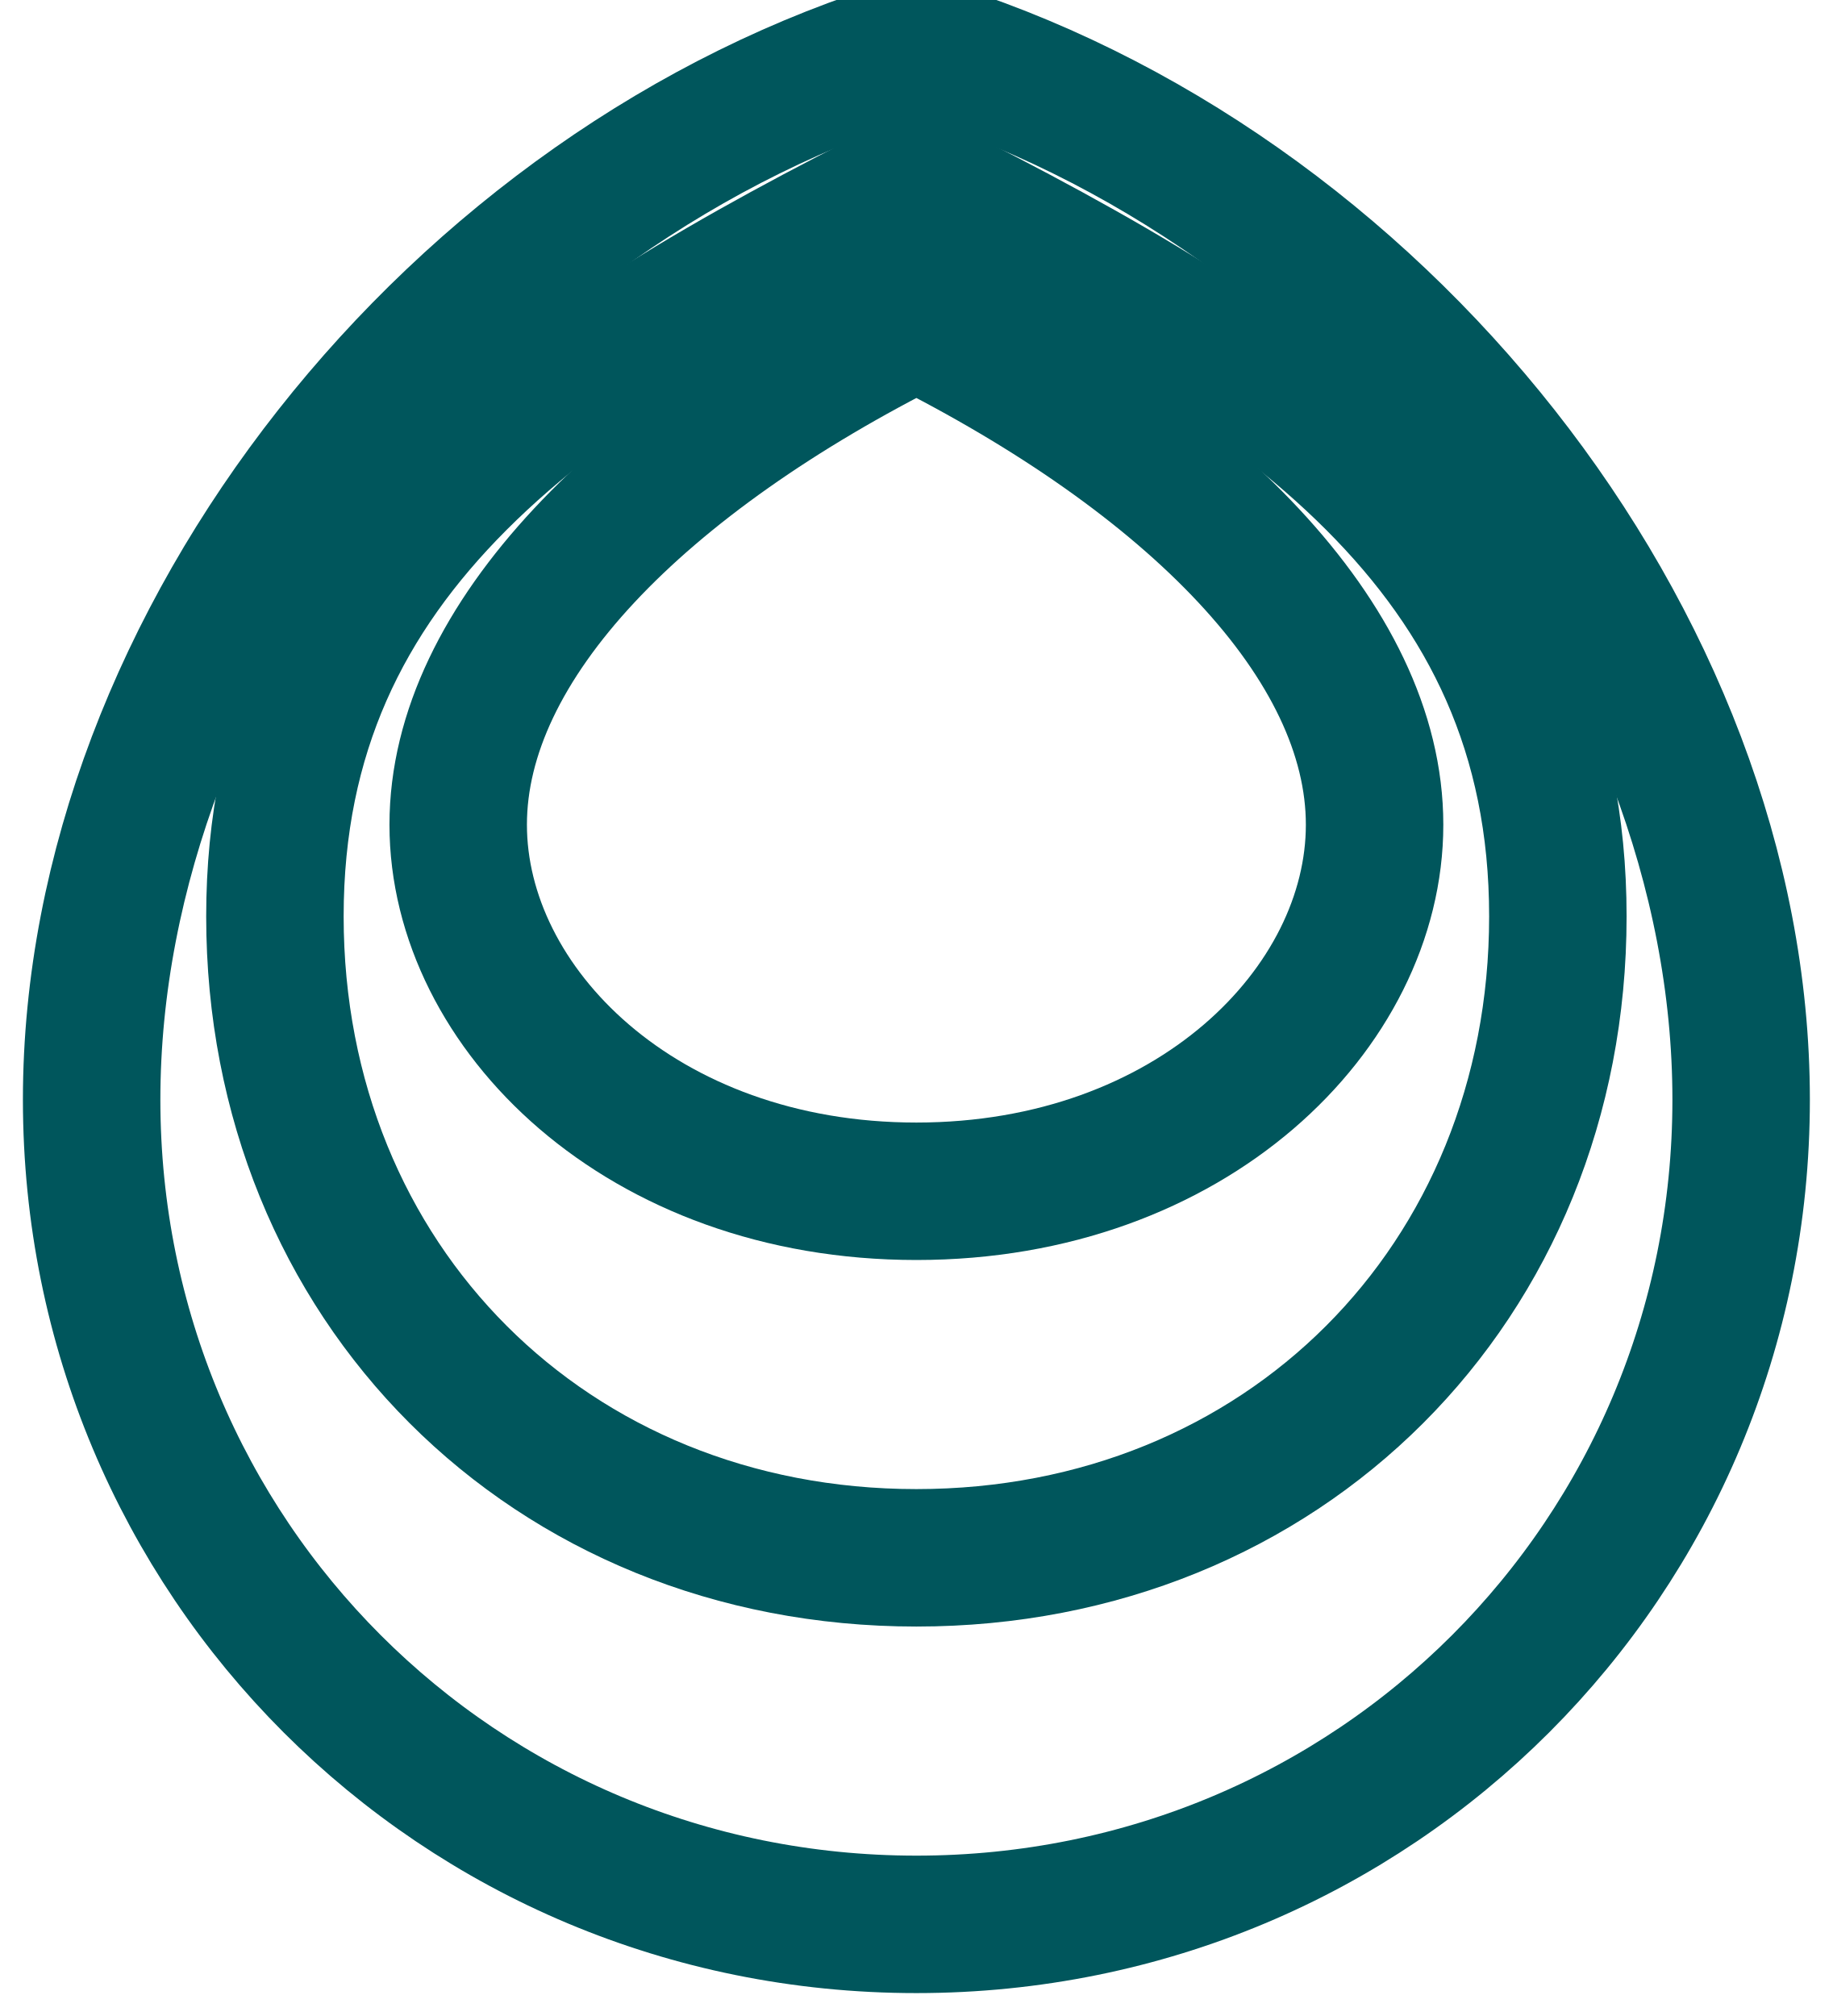
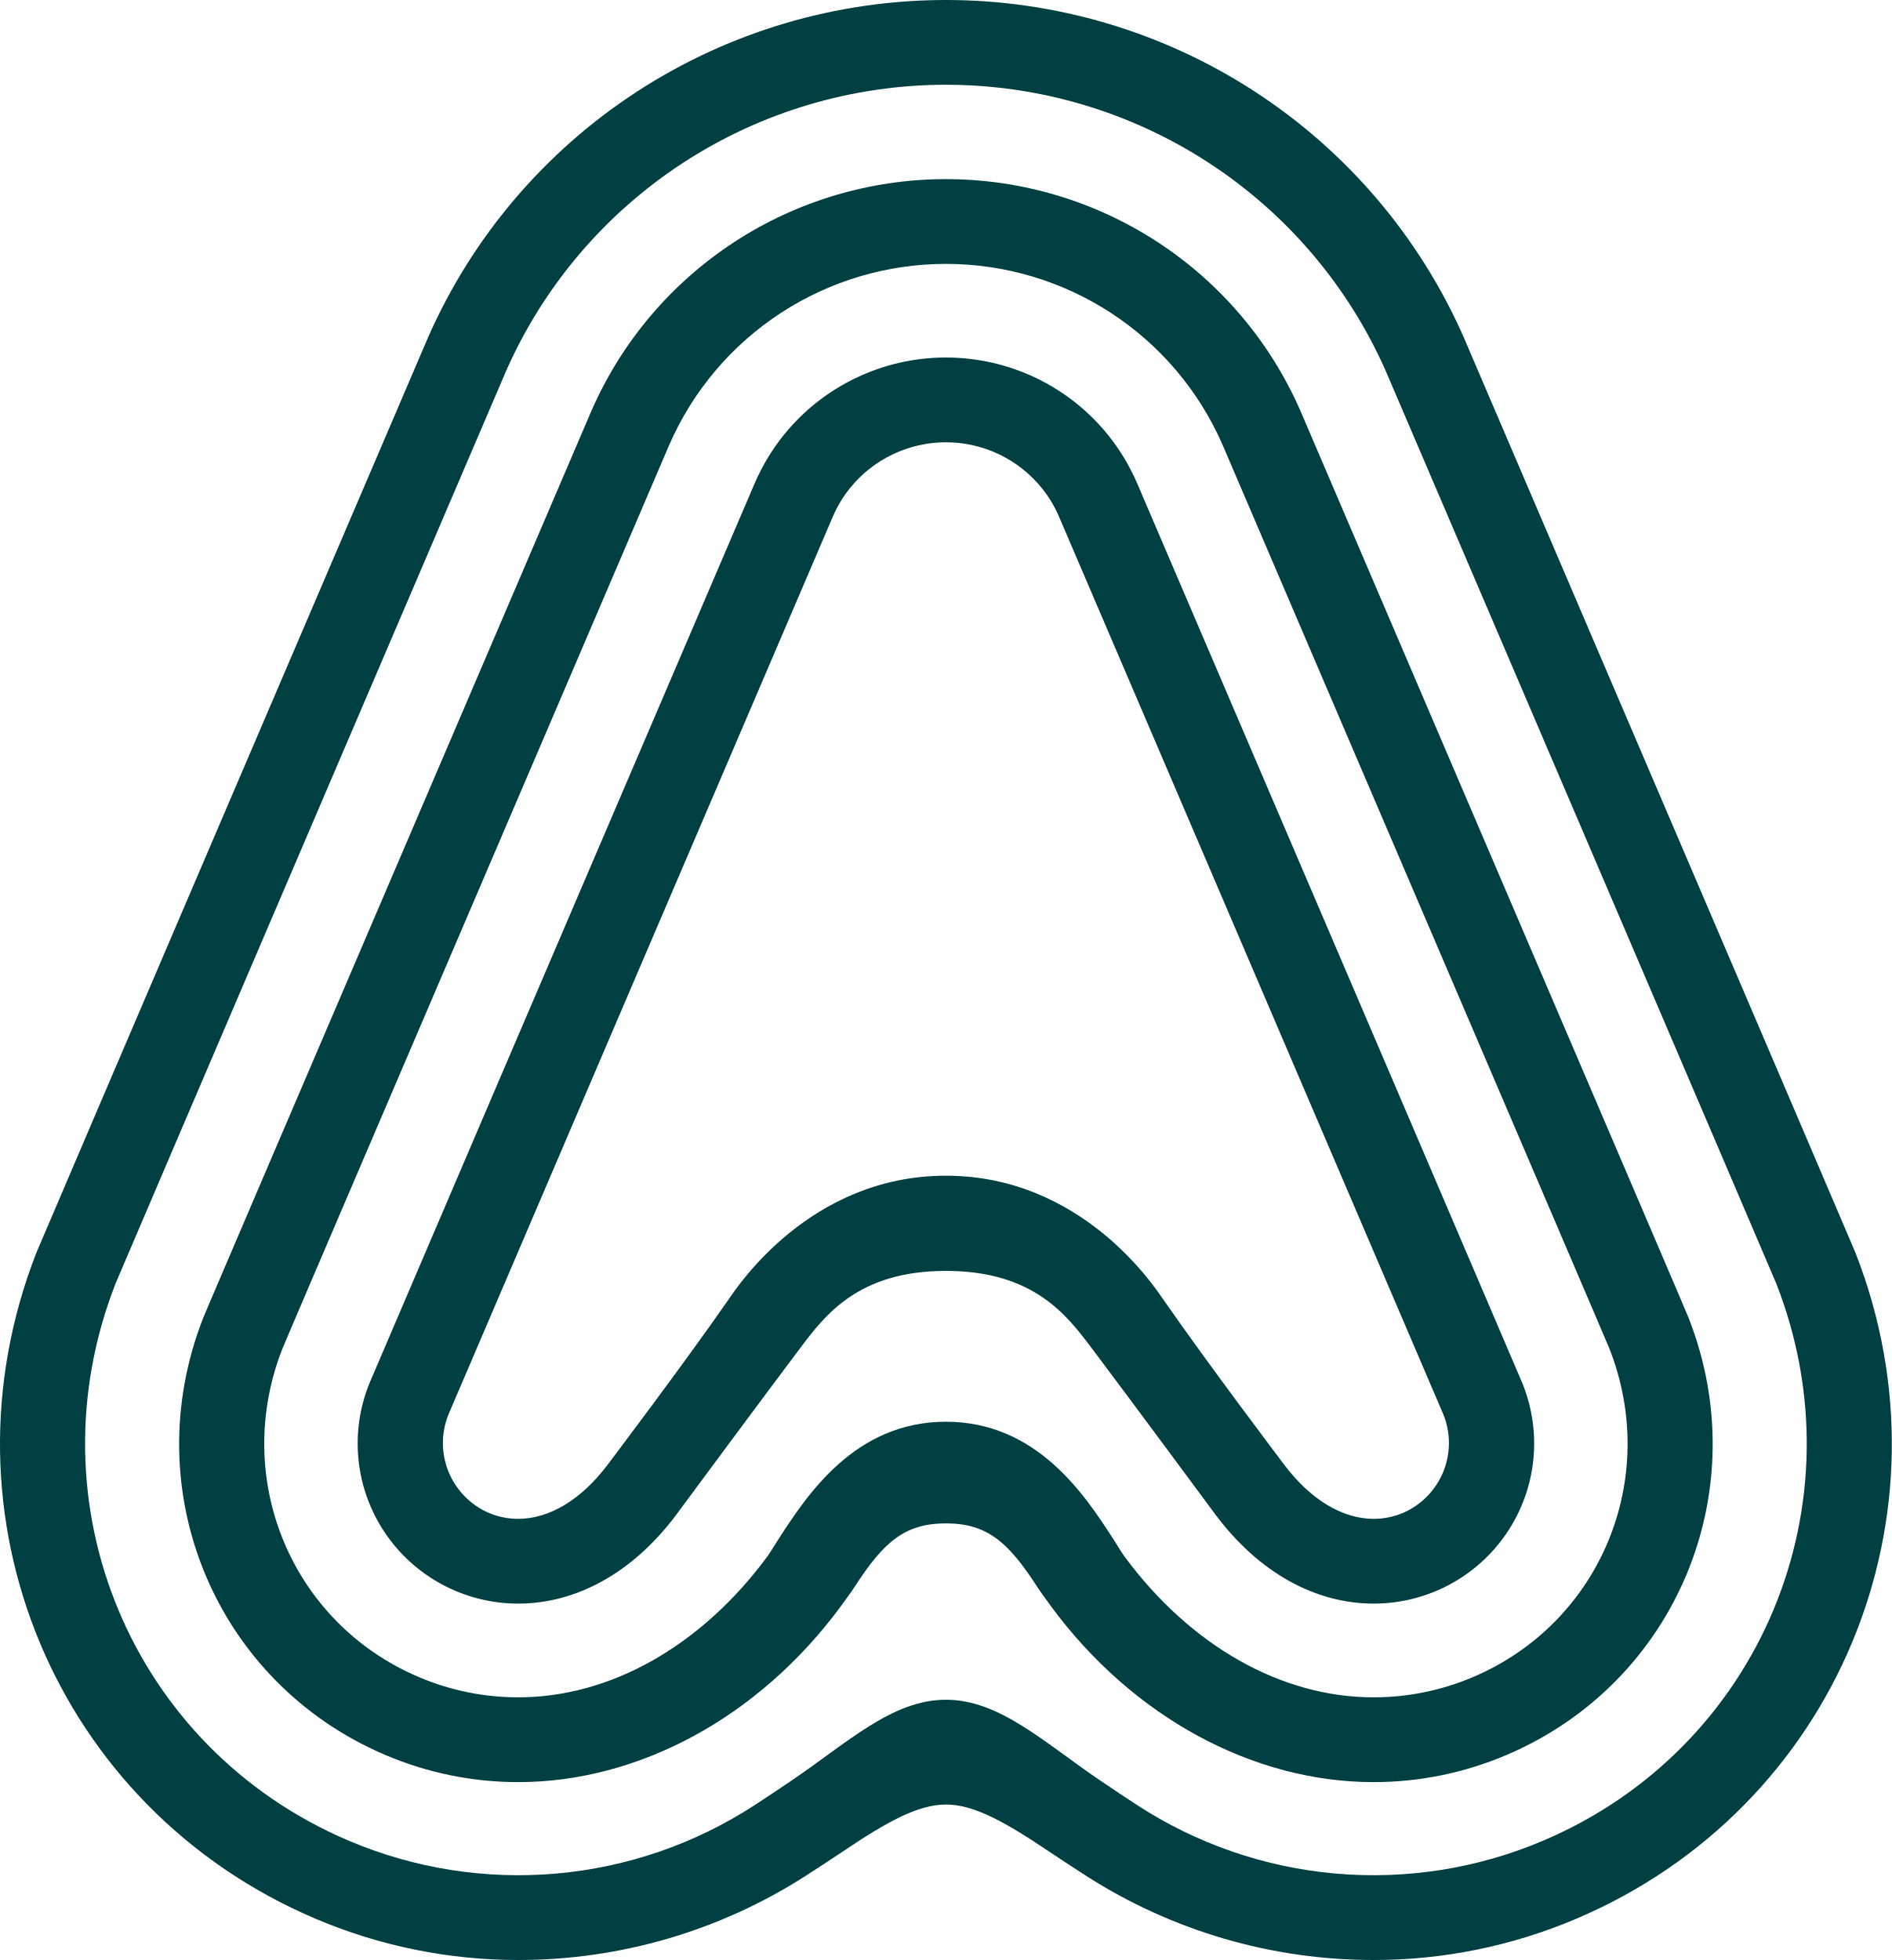
- <svg xmlns="http://www.w3.org/2000/svg" viewBox="0 0 40 44" fill="none">
-   <path d="M20 42C10 42 2 34 2 24C2 14 10 4 20 1C30 4 38 14 38 24C38 34 30 42 20 42Z" stroke="#00565C" stroke-width="3" fill="none" stroke-linecap="round" stroke-linejoin="round" />
-   <path d="M20 34C12 34 6 28 6 20C6 12 12 8 20 4C28 8 34 12 34 20C34 28 28 34 20 34Z" stroke="#00565C" stroke-width="3" fill="none" stroke-linecap="round" stroke-linejoin="round" />
-   <path d="M20 26C14 26 10 22 10 18C10 14 14 10 20 7C26 10 30 14 30 18C30 22 26 26 20 26Z" stroke="#00565C" stroke-width="3" fill="none" stroke-linecap="round" stroke-linejoin="round" />
+ <svg xmlns="http://www.w3.org/2000/svg" width="249" height="258" viewBox="0 0 249 258" fill="none">
+   <path d="M222.262 173.504C222.043 172.939 221.919 172.624 171.274 54.346L171.112 53.976C167.143 44.939 160.621 37.251 152.343 31.852C144.065 26.454 134.389 23.579 124.5 23.579C114.61 23.579 104.934 26.454 96.656 31.852C88.378 37.251 81.856 44.939 77.888 53.976L77.726 54.346C27.08 172.624 26.957 172.939 26.736 173.504C17.833 196.24 28.365 221.5 50.715 231.011C56.248 233.373 62.203 234.588 68.221 234.584C83.98 234.584 99.855 226.13 110.7 211.392L110.774 211.289C111.333 210.493 111.888 209.798 112.475 208.89C116.251 203.055 119.018 200.526 124.5 200.526C129.982 200.526 132.747 203.055 136.525 208.89C137.111 209.798 137.667 210.493 138.225 211.289L138.298 211.392C149.145 226.13 165.02 234.584 180.779 234.584C186.796 234.588 192.752 233.373 198.285 231.011C220.635 221.5 231.167 196.24 222.262 173.504ZM193.897 220.747C189.751 222.517 185.288 223.428 180.779 223.425C168.636 223.425 156.681 216.652 147.969 204.84C147.54 204.224 147.052 203.399 146.537 202.603C142.809 196.842 136.508 187.147 124.5 187.147C112.491 187.147 106.191 196.842 102.463 202.603C101.947 203.399 101.46 204.224 101.03 204.84C92.318 216.652 80.363 223.425 68.221 223.425C63.712 223.428 59.248 222.517 55.102 220.747C38.347 213.617 30.464 194.649 37.161 177.548C37.38 176.999 41.156 168.155 87.993 58.773L88.121 58.48C91.213 51.422 96.302 45.417 102.763 41.2C109.225 36.982 116.779 34.736 124.5 34.736C132.221 34.736 139.775 36.982 146.237 41.2C152.698 45.417 157.786 51.422 160.879 58.48L161.007 58.773C207.843 168.155 211.619 176.999 211.839 177.548C218.535 194.649 210.652 213.617 193.897 220.747Z" fill="#004043" />
+   <path d="M244.201 164.874C243.811 163.876 192.628 44.339 192.628 44.339C186.809 31.151 177.269 19.938 165.172 12.065C153.075 4.192 138.944 0 124.5 0C110.057 0 95.925 4.192 83.828 12.065C71.731 19.938 62.191 31.151 56.372 44.339C56.372 44.339 5.189 163.876 4.799 164.874C-8.765 199.511 7.347 238.021 41.482 252.547C49.933 256.152 59.03 258.008 68.222 258C81.611 258.007 94.72 254.174 105.987 246.956C107.728 245.824 109.331 244.797 110.882 243.751C116.702 239.824 120.814 237.535 124.5 237.535C128.186 237.535 132.298 239.824 138.119 243.751C139.669 244.797 141.272 245.824 143.013 246.956C154.28 254.174 167.389 258.007 180.779 258C189.97 258.008 199.067 256.152 207.518 252.547C241.653 238.021 257.765 199.511 244.201 164.874ZM203.132 242.282C194.521 245.949 185.137 247.44 175.811 246.625C166.485 245.81 157.504 242.712 149.664 237.607C148.002 236.527 146.439 235.473 144.928 234.453C137.521 229.457 131.613 223.741 124.5 223.741C117.387 223.741 111.479 229.457 104.072 234.453C102.561 235.473 100.998 236.527 99.336 237.607C91.496 242.712 82.515 245.81 73.189 246.625C63.863 247.44 54.479 245.949 45.868 242.282C17.33 230.138 3.867 197.92 15.218 168.933C15.544 168.1 66.606 48.841 66.606 48.841C71.55 37.633 79.656 28.103 89.936 21.411C100.216 14.72 112.225 11.157 124.5 11.157C136.774 11.157 148.784 14.72 159.064 21.411C169.344 28.103 177.45 37.633 182.394 48.841C182.394 48.841 233.456 168.1 233.782 168.933C245.134 197.92 231.67 230.138 203.132 242.282Z" fill="#004043" />
+   <path d="M200.361 182.054C200.183 181.595 172.686 117.372 149.651 63.577L149.617 63.5C148.642 61.265 147.374 59.168 145.846 57.265C143.28 54.08 140.029 51.509 136.335 49.743C132.641 47.977 128.597 47.06 124.5 47.06C120.403 47.06 116.359 47.977 112.665 49.743C108.97 51.509 105.72 54.08 103.154 57.265C101.626 59.168 100.358 61.265 99.383 63.5L99.349 63.577C76.314 117.372 48.817 181.595 48.638 182.054C47.331 185.253 46.833 188.723 47.186 192.16C47.54 195.596 48.734 198.894 50.665 201.761C52.596 204.629 55.203 206.98 58.258 208.606C61.313 210.232 64.722 211.084 68.185 211.088C75.928 211.088 83.295 206.972 88.924 199.501C89.246 199.075 101.156 182.962 105.331 177.436C108.568 173.152 112.934 167.292 124.5 167.292C136.065 167.292 140.432 173.152 143.669 177.436C147.843 182.962 159.753 199.075 160.075 199.501C165.705 206.972 173.072 211.088 180.815 211.088C184.278 211.084 187.686 210.232 190.741 208.606C193.796 206.979 196.404 204.629 198.334 201.761C200.265 198.893 201.46 195.596 201.813 192.16C202.166 188.723 201.668 185.253 200.361 182.054ZM184.7 199.132C183.472 199.658 182.15 199.929 180.814 199.93C176.672 199.93 172.481 197.395 169.013 192.793C168.593 192.22 159.126 179.725 153.062 170.989C151.905 169.322 142.359 154.761 124.5 154.761C106.64 154.761 97.094 169.322 95.938 170.989C89.874 179.725 80.407 192.22 79.987 192.793C76.519 197.395 72.328 199.93 68.186 199.93C66.85 199.929 65.528 199.658 64.3 199.132C61.903 198.08 60.012 196.137 59.029 193.716C58.046 191.295 58.048 188.587 59.035 186.168C60.354 183.051 108.459 70.707 109.617 68.001C110.175 66.702 110.901 65.482 111.777 64.372L111.855 64.277C113.373 62.386 115.297 60.86 117.486 59.812C119.675 58.763 122.072 58.219 124.5 58.219C126.928 58.219 129.325 58.763 131.514 59.812C133.703 60.86 135.627 62.386 137.145 64.277L137.223 64.372C138.099 65.482 138.825 66.703 139.382 68.001C140.541 70.707 188.646 183.051 189.964 186.168C190.951 188.587 190.953 191.295 189.97 193.716C188.987 196.137 187.096 198.08 184.7 199.132Z" fill="#004043" />
</svg>
